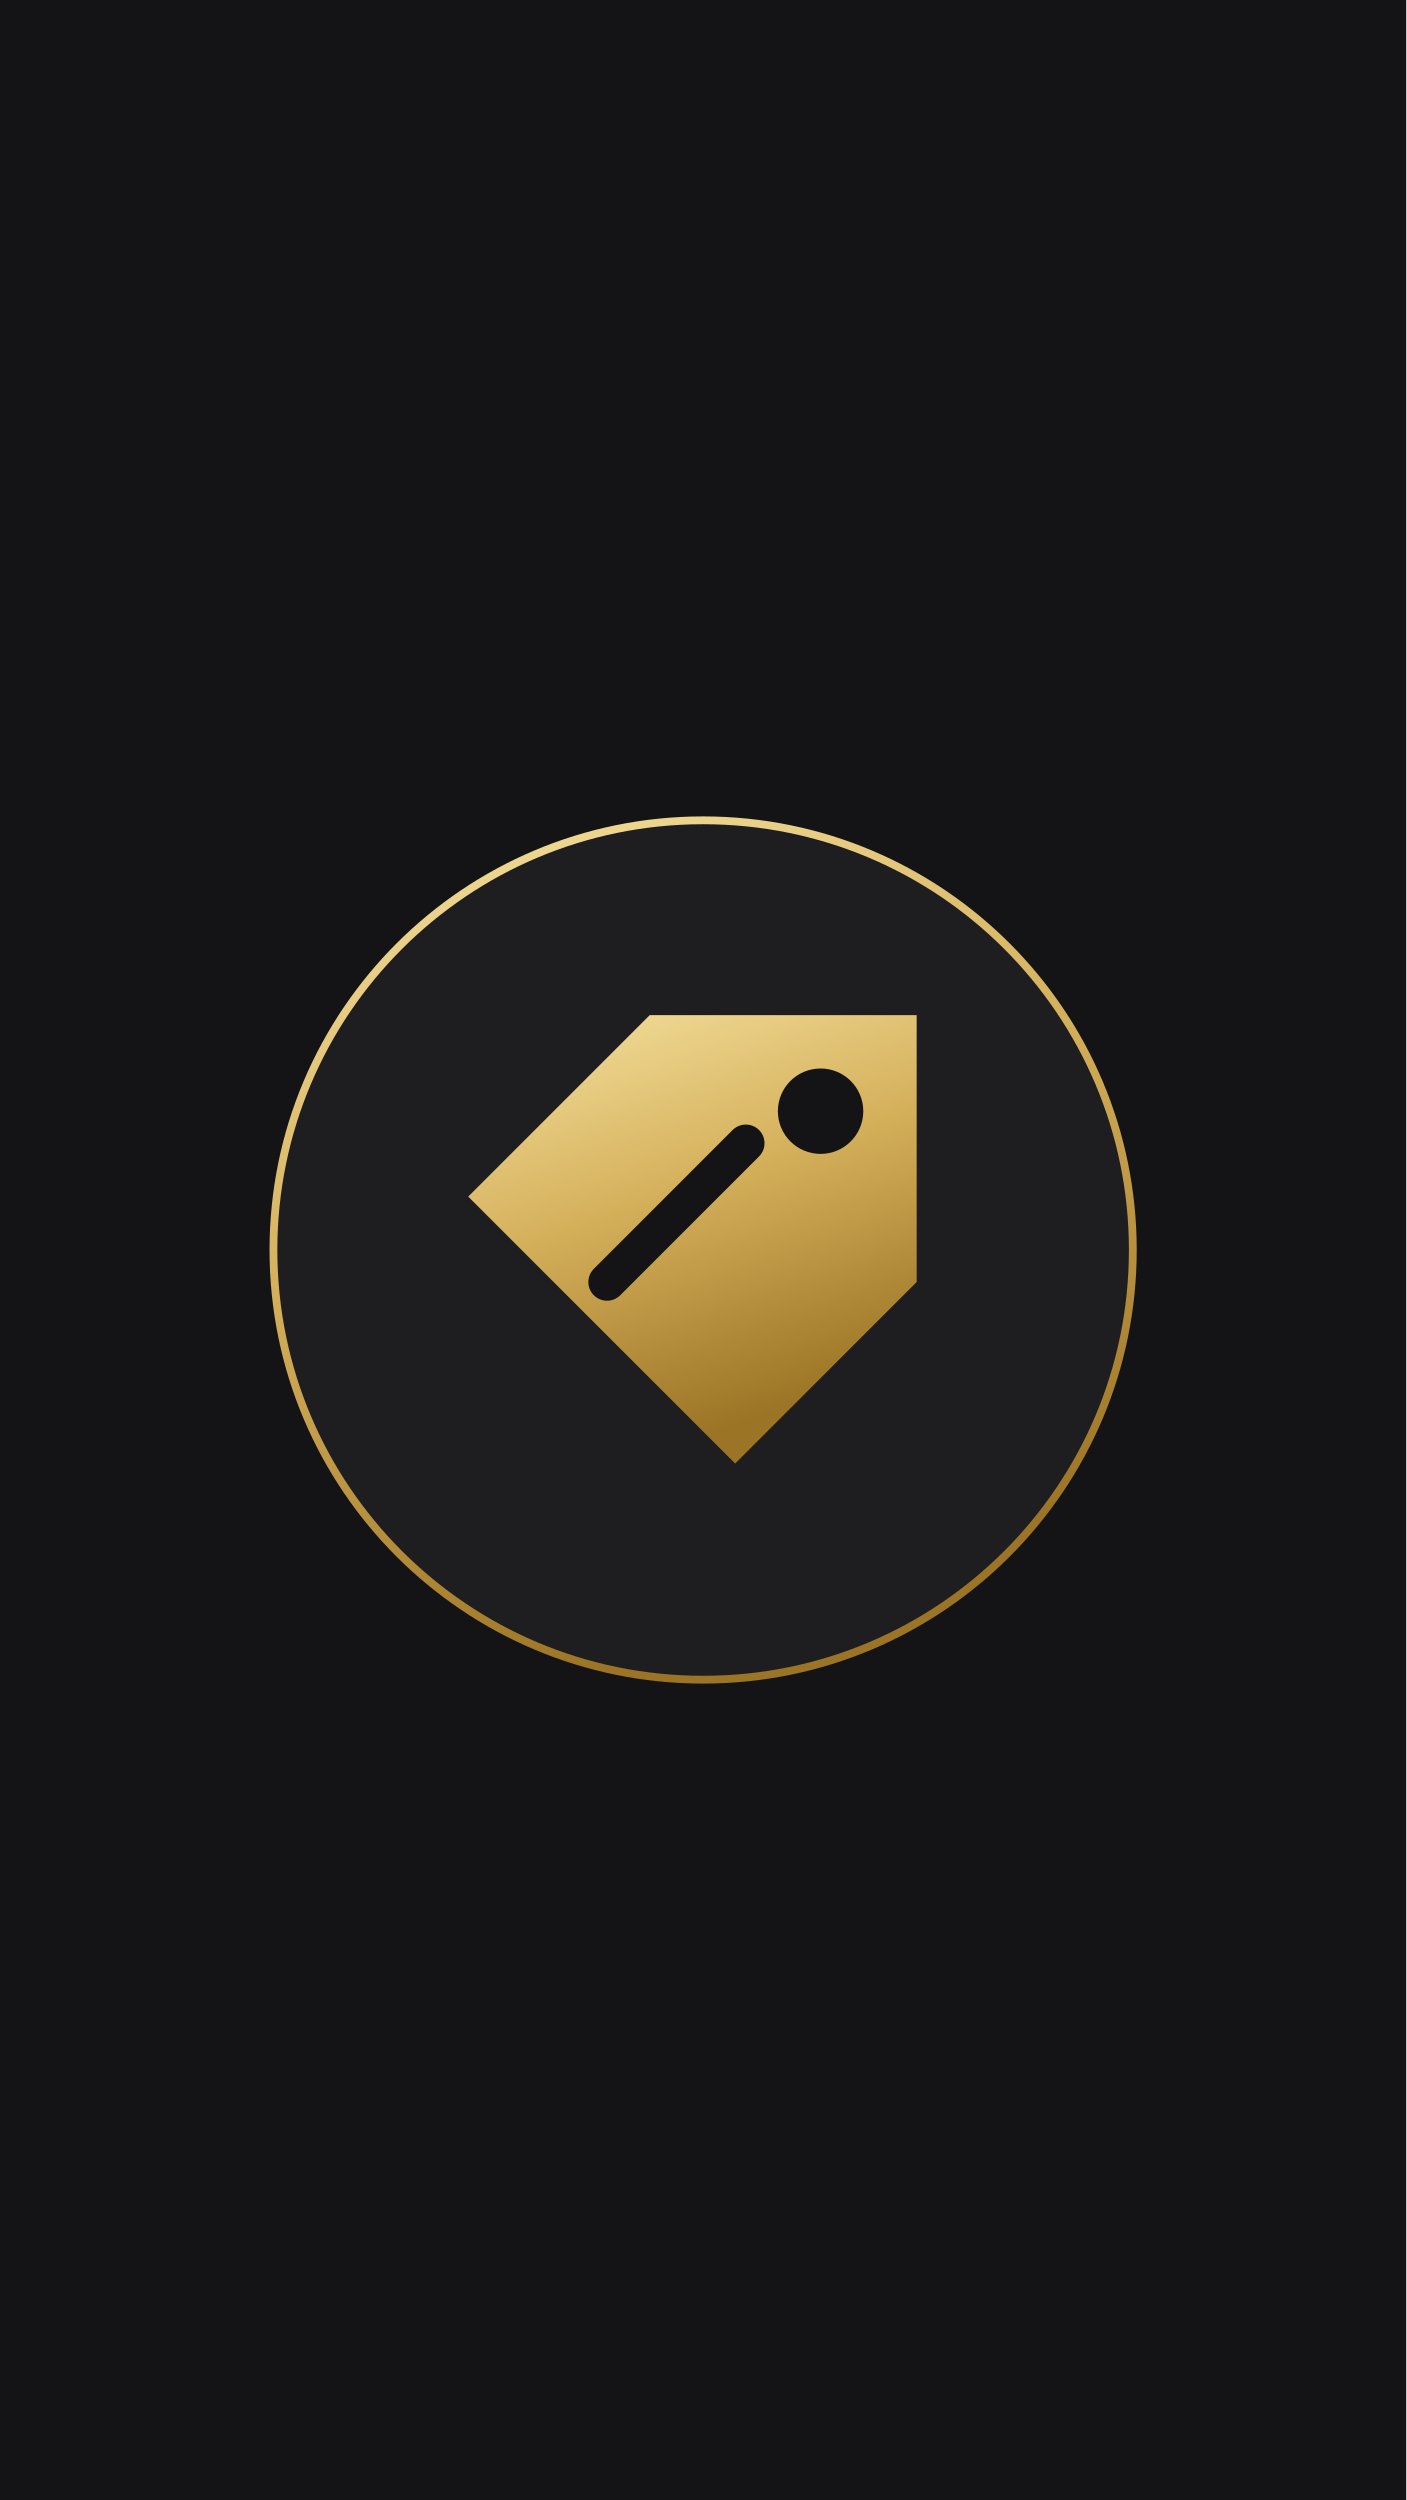
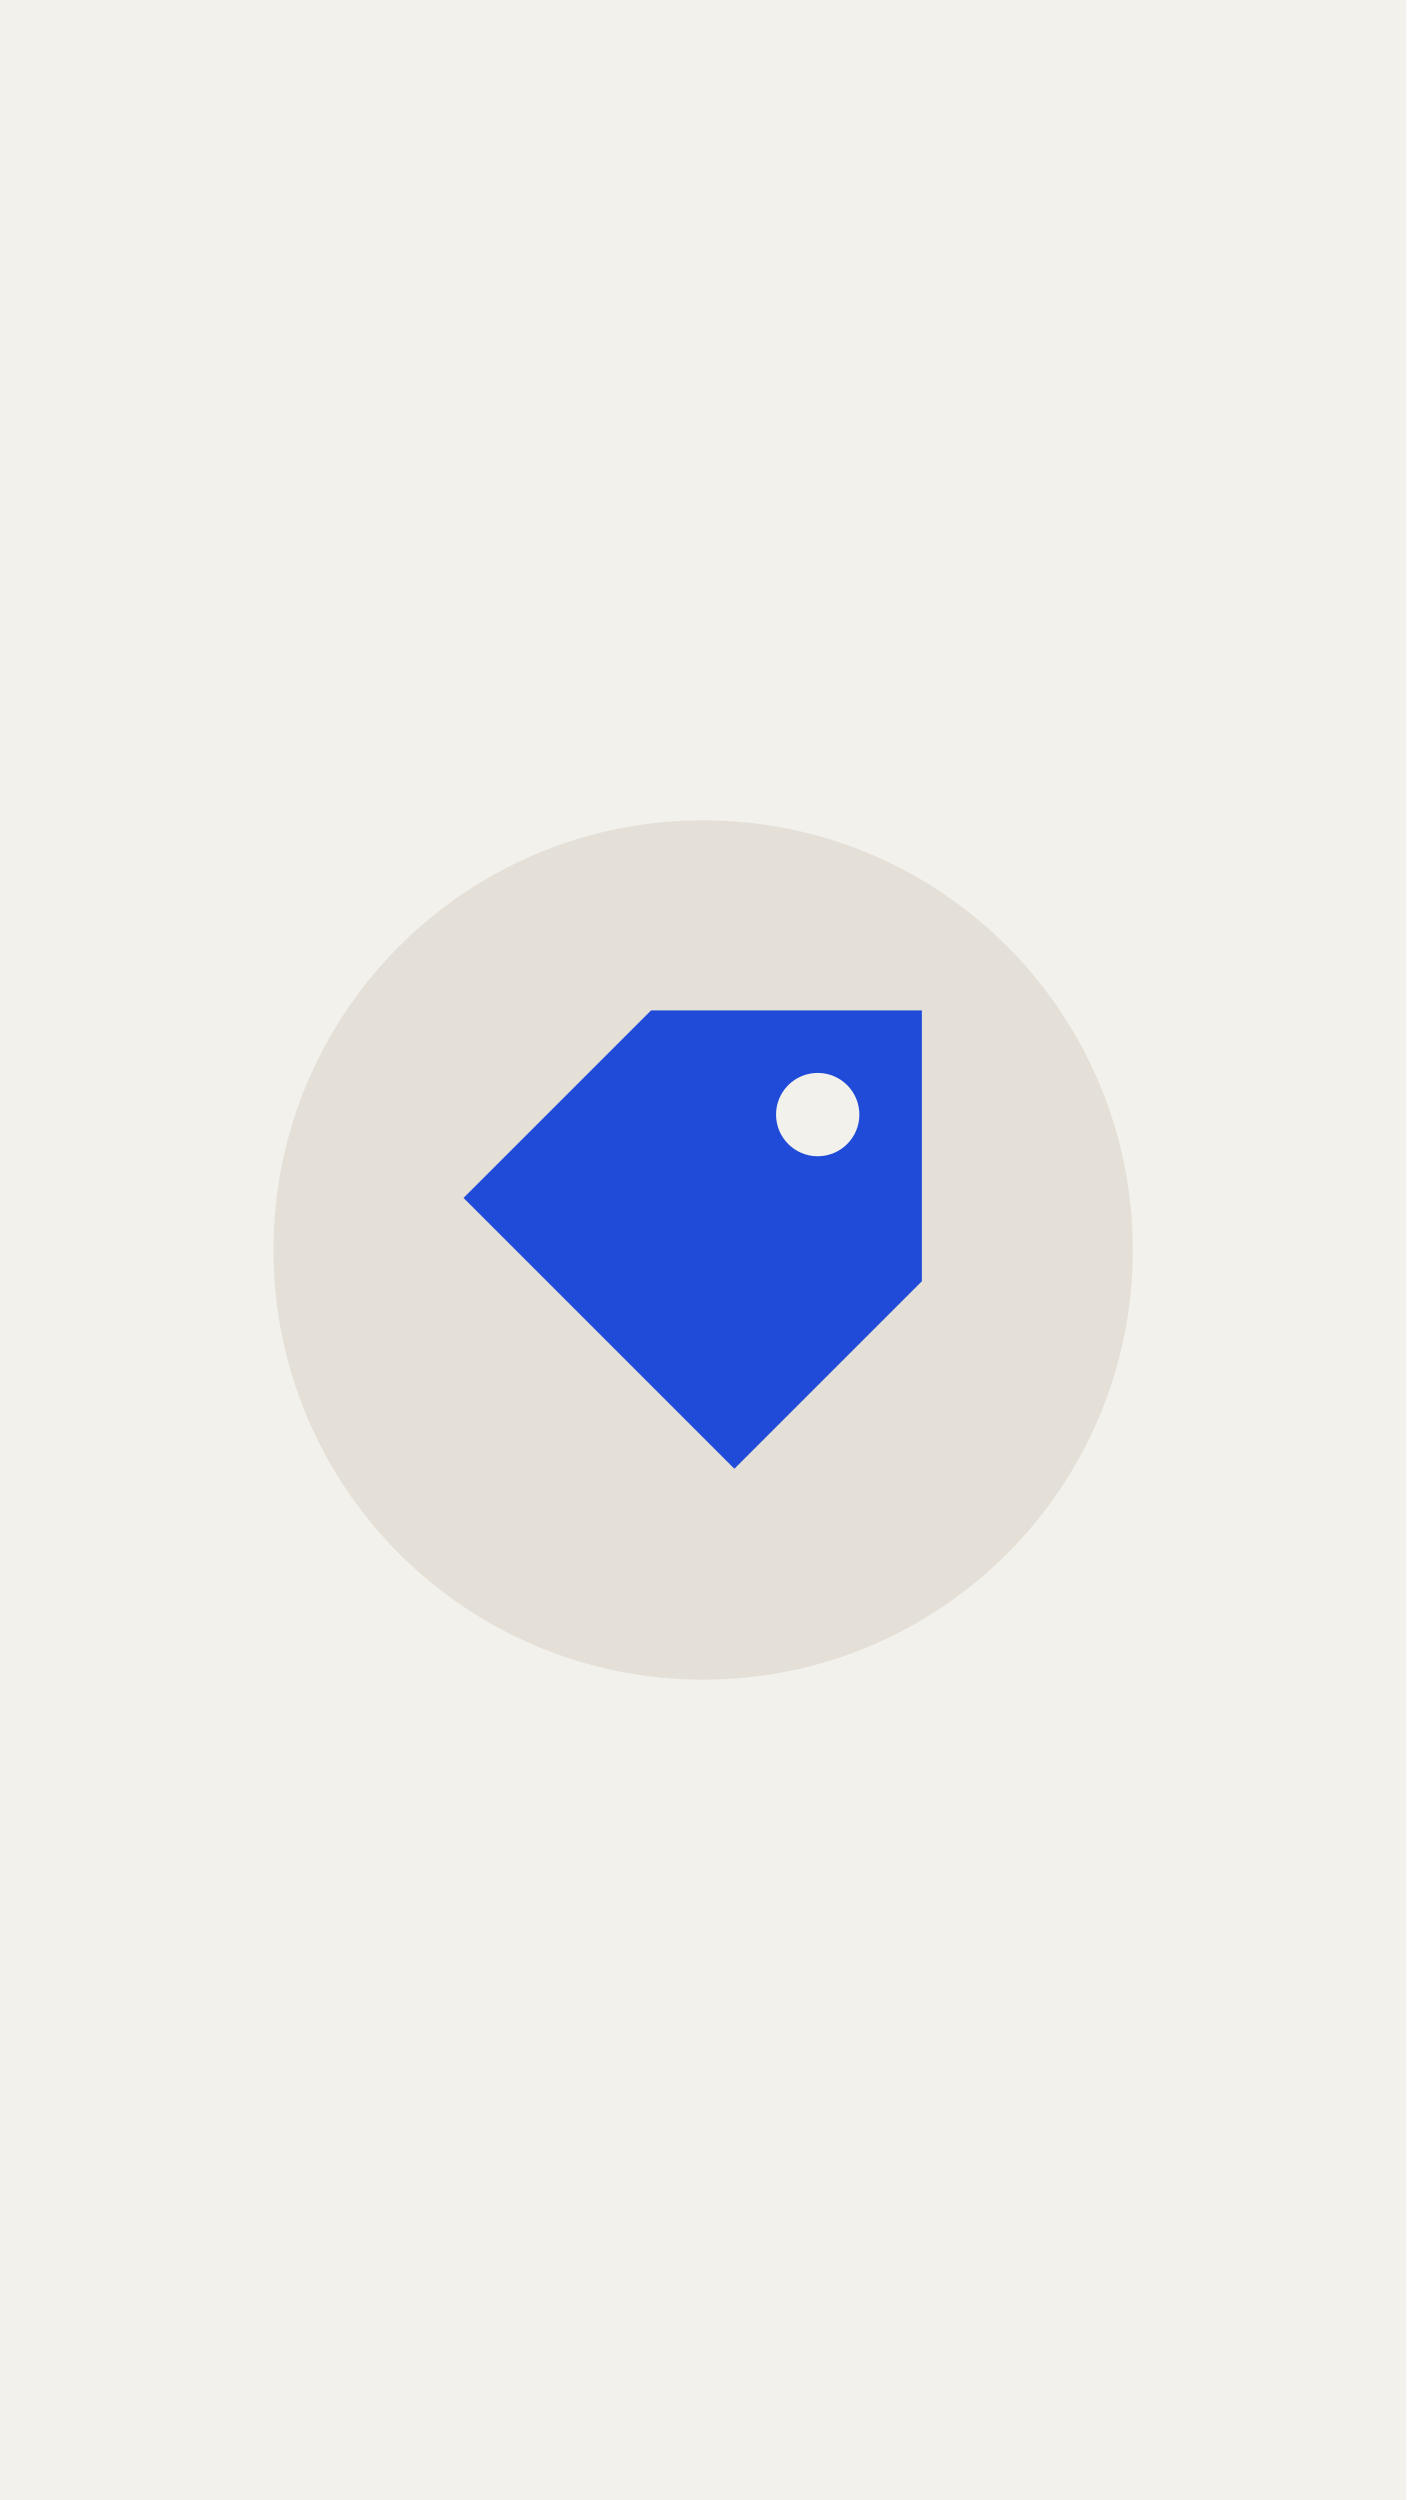
<svg xmlns="http://www.w3.org/2000/svg" viewBox="0 0 1080 1920">
-   <defs>
-     <linearGradient id="ouro" x1="0" y1="0" x2="0.35" y2="1">
-       <stop offset="0" stop-color="#F6E3A1" />
-       <stop offset=".5" stop-color="#D4AF5A" />
-       <stop offset="1" stop-color="#9C7425" />
-     </linearGradient>
-   </defs>
-   <rect width="1080" height="1920" fill="#141416" />
-   <circle cx="540" cy="960" r="330" fill="#1E1E21" stroke="url(#ouro)" stroke-width="6" />
-   <g transform="translate(540 960) scale(4.1)">
-     <path d="M-44 -10 L-10 -44 H40 V6 L6 40 Z" fill="url(#ouro)" />
-     <circle cx="22" cy="-26" r="8" fill="#141416" />
-     <path d="M-18 6 L8 -20" stroke="#141416" stroke-width="7" stroke-linecap="round" />
+   <rect width="1080" height="1920" fill="#F3F1EC" />
+   <circle cx="540" cy="960" r="330" fill="#E4E0D8" />
+   <g transform="translate(540 960) scale(4)">
+     <path d="M-46-10-10-46H42V6L6 42Z" fill="#1F4BD8" />
+     <circle cx="22" cy="-26" r="8" fill="#F3F1EC" />
  </g>
</svg>
